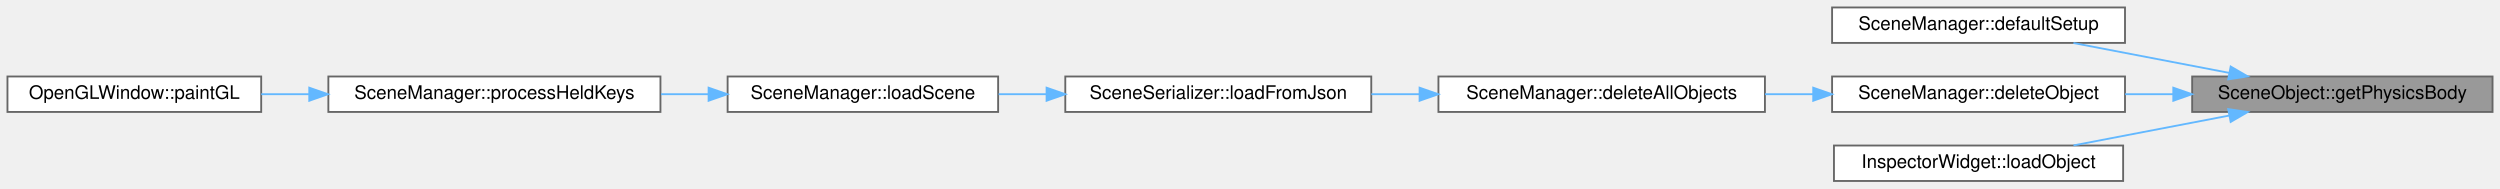
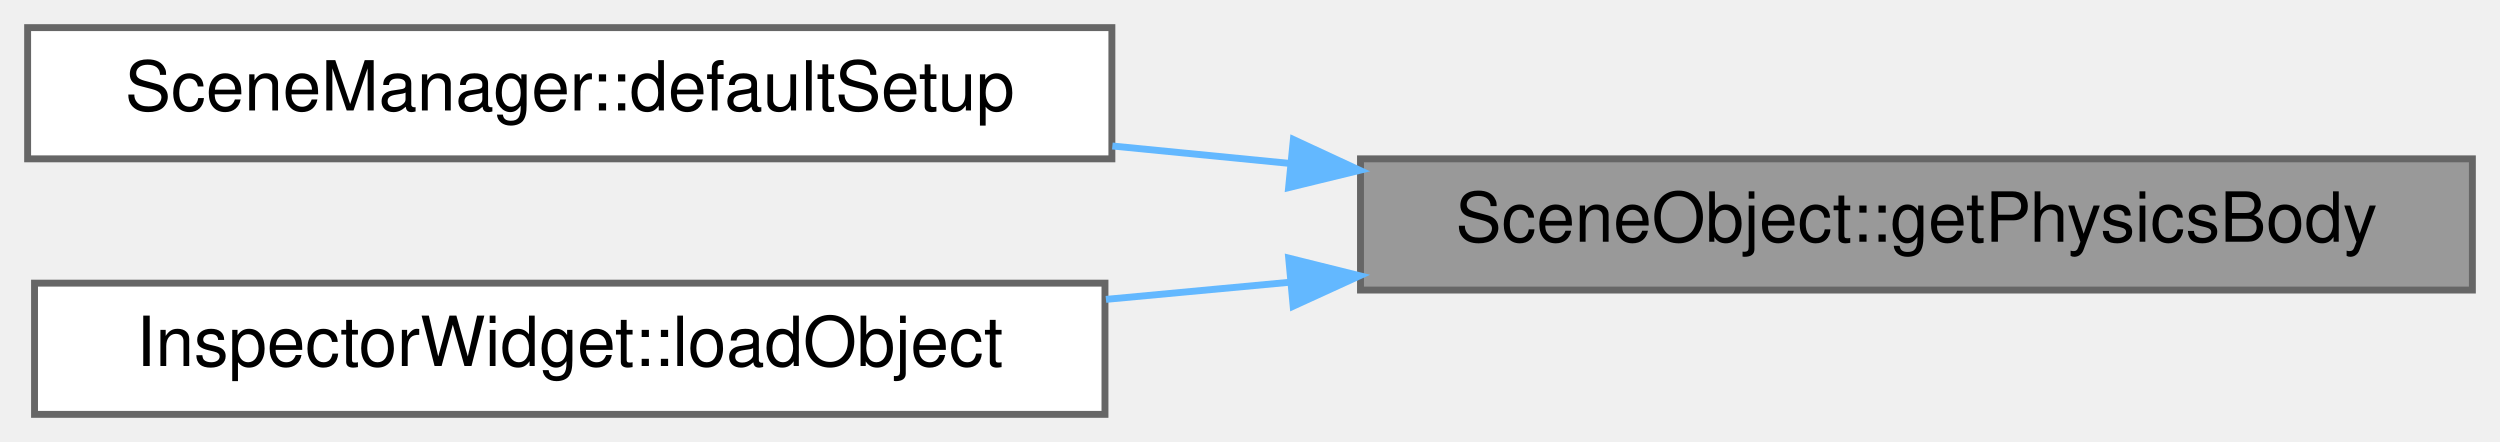
- <svg xmlns="http://www.w3.org/2000/svg" xmlns:xlink="http://www.w3.org/1999/xlink" width="1340pt" height="101pt" viewBox="0.00 0.00 1340.00 101.00">
-   <g id="graph0" class="graph" transform="scale(1 1) rotate(0) translate(4 97)">
+ <svg xmlns="http://www.w3.org/2000/svg" xmlns:xlink="http://www.w3.org/1999/xlink" width="362pt" height="64pt" viewBox="0.00 0.00 362.00 64.00">
+   <g id="graph0" class="graph" transform="scale(1 1) rotate(0) translate(4 60)">
    <g id="Node000001" class="node">
      <g id="a_Node000001">
        <a xlink:title=" ">
-           <polygon fill="#999999" stroke="#666666" points="1332,-56 1171,-56 1171,-37 1332,-37 1332,-56" />
-           <text text-anchor="middle" x="1251.5" y="-44" font-family="Helvetica,sans-Serif" font-size="10.00">SceneObject::getPhysicsBody</text>
+           <polygon fill="#999999" stroke="#666666" points="354,-37 193,-37 193,-18 354,-18 354,-37" />
+           <text text-anchor="middle" x="273.5" y="-25" font-family="Helvetica,sans-Serif" font-size="10.00">SceneObject::getPhysicsBody</text>
        </a>
      </g>
    </g>
    <g id="Node000002" class="node">
      <g id="a_Node000002">
        <a xlink:href="classSceneManager.html#acfea563d3849e3c8c09fc3febe9ae1e2" target="_top" xlink:title=" ">
-           <polygon fill="white" stroke="#666666" points="1135,-93 978,-93 978,-74 1135,-74 1135,-93" />
-           <text text-anchor="middle" x="1056.5" y="-81" font-family="Helvetica,sans-Serif" font-size="10.00">SceneManager::defaultSetup</text>
+           <polygon fill="white" stroke="#666666" points="157,-56 0,-56 0,-37 157,-37 157,-56" />
+           <text text-anchor="middle" x="78.5" y="-44" font-family="Helvetica,sans-Serif" font-size="10.00">SceneManager::defaultSetup</text>
        </a>
      </g>
    </g>
    <g id="edge1_Node000001_Node000002" class="edge">
      <g id="a_edge1_Node000001_Node000002">
        <a xlink:title=" ">
-           <path fill="none" stroke="#63b8ff" d="M1190.78,-57.95C1164.03,-63.08 1132.85,-69.06 1107.37,-73.94" />
-           <polygon fill="#63b8ff" stroke="#63b8ff" points="1191.64,-61.35 1200.8,-56.03 1190.32,-54.47 1191.64,-61.35" />
+           <path fill="none" stroke="#63b8ff" d="M182.83,-36.33C174.22,-37.17 165.54,-38.03 157.07,-38.86" />
+           <polygon fill="#63b8ff" stroke="#63b8ff" points="183.28,-39.8 192.89,-35.34 182.59,-32.83 183.28,-39.8" />
        </a>
      </g>
    </g>
    <g id="Node000003" class="node">
      <g id="a_Node000003">
-         <a xlink:href="classSceneManager.html#a4543114007c5bb40ddab62cd9f2ac613" target="_top" xlink:title=" ">
-           <polygon fill="white" stroke="#666666" points="1135,-56 978,-56 978,-37 1135,-37 1135,-56" />
-           <text text-anchor="middle" x="1056.5" y="-44" font-family="Helvetica,sans-Serif" font-size="10.00">SceneManager::deleteObject</text>
+         <a xlink:href="classInspectorWidget.html#a9791f86cbaeff68987f3d5c5c7e58703" target="_top" xlink:title=" ">
+           <polygon fill="white" stroke="#666666" points="156,-19 1,-19 1,0 156,0 156,-19" />
+           <text text-anchor="middle" x="78.5" y="-7" font-family="Helvetica,sans-Serif" font-size="10.00">InspectorWidget::loadObject</text>
        </a>
      </g>
    </g>
    <g id="edge2_Node000001_Node000003" class="edge">
      <g id="a_edge2_Node000001_Node000003">
        <a xlink:title=" ">
-           <path fill="none" stroke="#63b8ff" d="M1160.83,-46.5C1152.22,-46.5 1143.54,-46.5 1135.07,-46.5" />
-           <polygon fill="#63b8ff" stroke="#63b8ff" points="1160.89,-50 1170.89,-46.5 1160.89,-43 1160.89,-50" />
-         </a>
-       </g>
-     </g>
-     <g id="Node000009" class="node">
-       <g id="a_Node000009">
-         <a xlink:href="classInspectorWidget.html#a9791f86cbaeff68987f3d5c5c7e58703" target="_top" xlink:title=" ">
-           <polygon fill="white" stroke="#666666" points="1134,-19 979,-19 979,0 1134,0 1134,-19" />
-           <text text-anchor="middle" x="1056.5" y="-7" font-family="Helvetica,sans-Serif" font-size="10.00">InspectorWidget::loadObject</text>
-         </a>
-       </g>
-     </g>
-     <g id="edge8_Node000001_Node000009" class="edge">
-       <g id="a_edge8_Node000001_Node000009">
-         <a xlink:title=" ">
-           <path fill="none" stroke="#63b8ff" d="M1190.78,-35.05C1164.03,-29.92 1132.85,-23.94 1107.37,-19.06" />
-           <polygon fill="#63b8ff" stroke="#63b8ff" points="1190.32,-38.53 1200.8,-36.97 1191.64,-31.65 1190.32,-38.53" />
-         </a>
-       </g>
-     </g>
-     <g id="Node000004" class="node">
-       <g id="a_Node000004">
-         <a xlink:href="classSceneManager.html#a53736fa499987ffff612d3ee7c85442c" target="_top" xlink:title=" ">
-           <polygon fill="white" stroke="#666666" points="942,-56 767,-56 767,-37 942,-37 942,-56" />
-           <text text-anchor="middle" x="854.5" y="-44" font-family="Helvetica,sans-Serif" font-size="10.00">SceneManager::deleteAllObjects</text>
-         </a>
-       </g>
-     </g>
-     <g id="edge3_Node000003_Node000004" class="edge">
-       <g id="a_edge3_Node000003_Node000004">
-         <a xlink:title=" ">
-           <path fill="none" stroke="#63b8ff" d="M967.89,-46.5C959.31,-46.5 950.6,-46.5 942.03,-46.5" />
-           <polygon fill="#63b8ff" stroke="#63b8ff" points="967.89,-50 977.89,-46.5 967.89,-43 967.89,-50" />
-         </a>
-       </g>
-     </g>
-     <g id="Node000005" class="node">
-       <g id="a_Node000005">
-         <a xlink:href="classSceneSerializer.html#a490f2bd87e7c9459ee47be974653b433" target="_top" xlink:title=" ">
-           <polygon fill="white" stroke="#666666" points="731,-56 567,-56 567,-37 731,-37 731,-56" />
-           <text text-anchor="middle" x="649" y="-44" font-family="Helvetica,sans-Serif" font-size="10.00">SceneSerializer::loadFromJson</text>
-         </a>
-       </g>
-     </g>
-     <g id="edge4_Node000004_Node000005" class="edge">
-       <g id="a_edge4_Node000004_Node000005">
-         <a xlink:title=" ">
-           <path fill="none" stroke="#63b8ff" d="M756.81,-46.5C748.18,-46.5 739.5,-46.5 731.03,-46.5" />
-           <polygon fill="#63b8ff" stroke="#63b8ff" points="756.9,-50 766.9,-46.5 756.9,-43 756.9,-50" />
-         </a>
-       </g>
-     </g>
-     <g id="Node000006" class="node">
-       <g id="a_Node000006">
-         <a xlink:href="classSceneManager.html#a7b7b0a022dcce523178e8414fb8e4463" target="_top" xlink:title=" ">
-           <polygon fill="white" stroke="#666666" points="531,-56 386,-56 386,-37 531,-37 531,-56" />
-           <text text-anchor="middle" x="458.5" y="-44" font-family="Helvetica,sans-Serif" font-size="10.00">SceneManager::loadScene</text>
-         </a>
-       </g>
-     </g>
-     <g id="edge5_Node000005_Node000006" class="edge">
-       <g id="a_edge5_Node000005_Node000006">
-         <a xlink:title=" ">
-           <path fill="none" stroke="#63b8ff" d="M556.9,-46.5C548.29,-46.5 539.65,-46.5 531.26,-46.5" />
-           <polygon fill="#63b8ff" stroke="#63b8ff" points="556.97,-50 566.97,-46.5 556.97,-43 556.97,-50" />
-         </a>
-       </g>
-     </g>
-     <g id="Node000007" class="node">
-       <g id="a_Node000007">
-         <a xlink:href="classSceneManager.html#a59f13c06bf3f19d5e543502a0ddd0467" target="_top" xlink:title=" ">
-           <polygon fill="white" stroke="#666666" points="350,-56 172,-56 172,-37 350,-37 350,-56" />
-           <text text-anchor="middle" x="261" y="-44" font-family="Helvetica,sans-Serif" font-size="10.00">SceneManager::processHeldKeys</text>
-         </a>
-       </g>
-     </g>
-     <g id="edge6_Node000006_Node000007" class="edge">
-       <g id="a_edge6_Node000006_Node000007">
-         <a xlink:title=" ">
-           <path fill="none" stroke="#63b8ff" d="M375.68,-46.5C367.3,-46.5 358.75,-46.5 350.3,-46.5" />
-           <polygon fill="#63b8ff" stroke="#63b8ff" points="375.81,-50 385.81,-46.5 375.81,-43 375.81,-50" />
-         </a>
-       </g>
-     </g>
-     <g id="Node000008" class="node">
-       <g id="a_Node000008">
-         <a xlink:href="classOpenGLWindow.html#aea9ee69010d8451ab00cd488a8c6717d" target="_top" xlink:title=" ">
-           <polygon fill="white" stroke="#666666" points="136,-56 0,-56 0,-37 136,-37 136,-56" />
-           <text text-anchor="middle" x="68" y="-44" font-family="Helvetica,sans-Serif" font-size="10.00">OpenGLWindow::paintGL</text>
-         </a>
-       </g>
-     </g>
-     <g id="edge7_Node000007_Node000008" class="edge">
-       <g id="a_edge7_Node000007_Node000008">
-         <a xlink:title=" ">
-           <path fill="none" stroke="#63b8ff" d="M161.6,-46.5C152.94,-46.5 144.32,-46.5 136,-46.5" />
-           <polygon fill="#63b8ff" stroke="#63b8ff" points="161.77,-50 171.77,-46.5 161.77,-43 161.77,-50" />
+           <path fill="none" stroke="#63b8ff" d="M182.85,-19.14C173.92,-18.31 164.92,-17.47 156.14,-16.65" />
+           <polygon fill="#63b8ff" stroke="#63b8ff" points="182.6,-22.63 192.89,-20.07 183.25,-15.66 182.6,-22.63" />
        </a>
      </g>
    </g>
  </g>
</svg>
